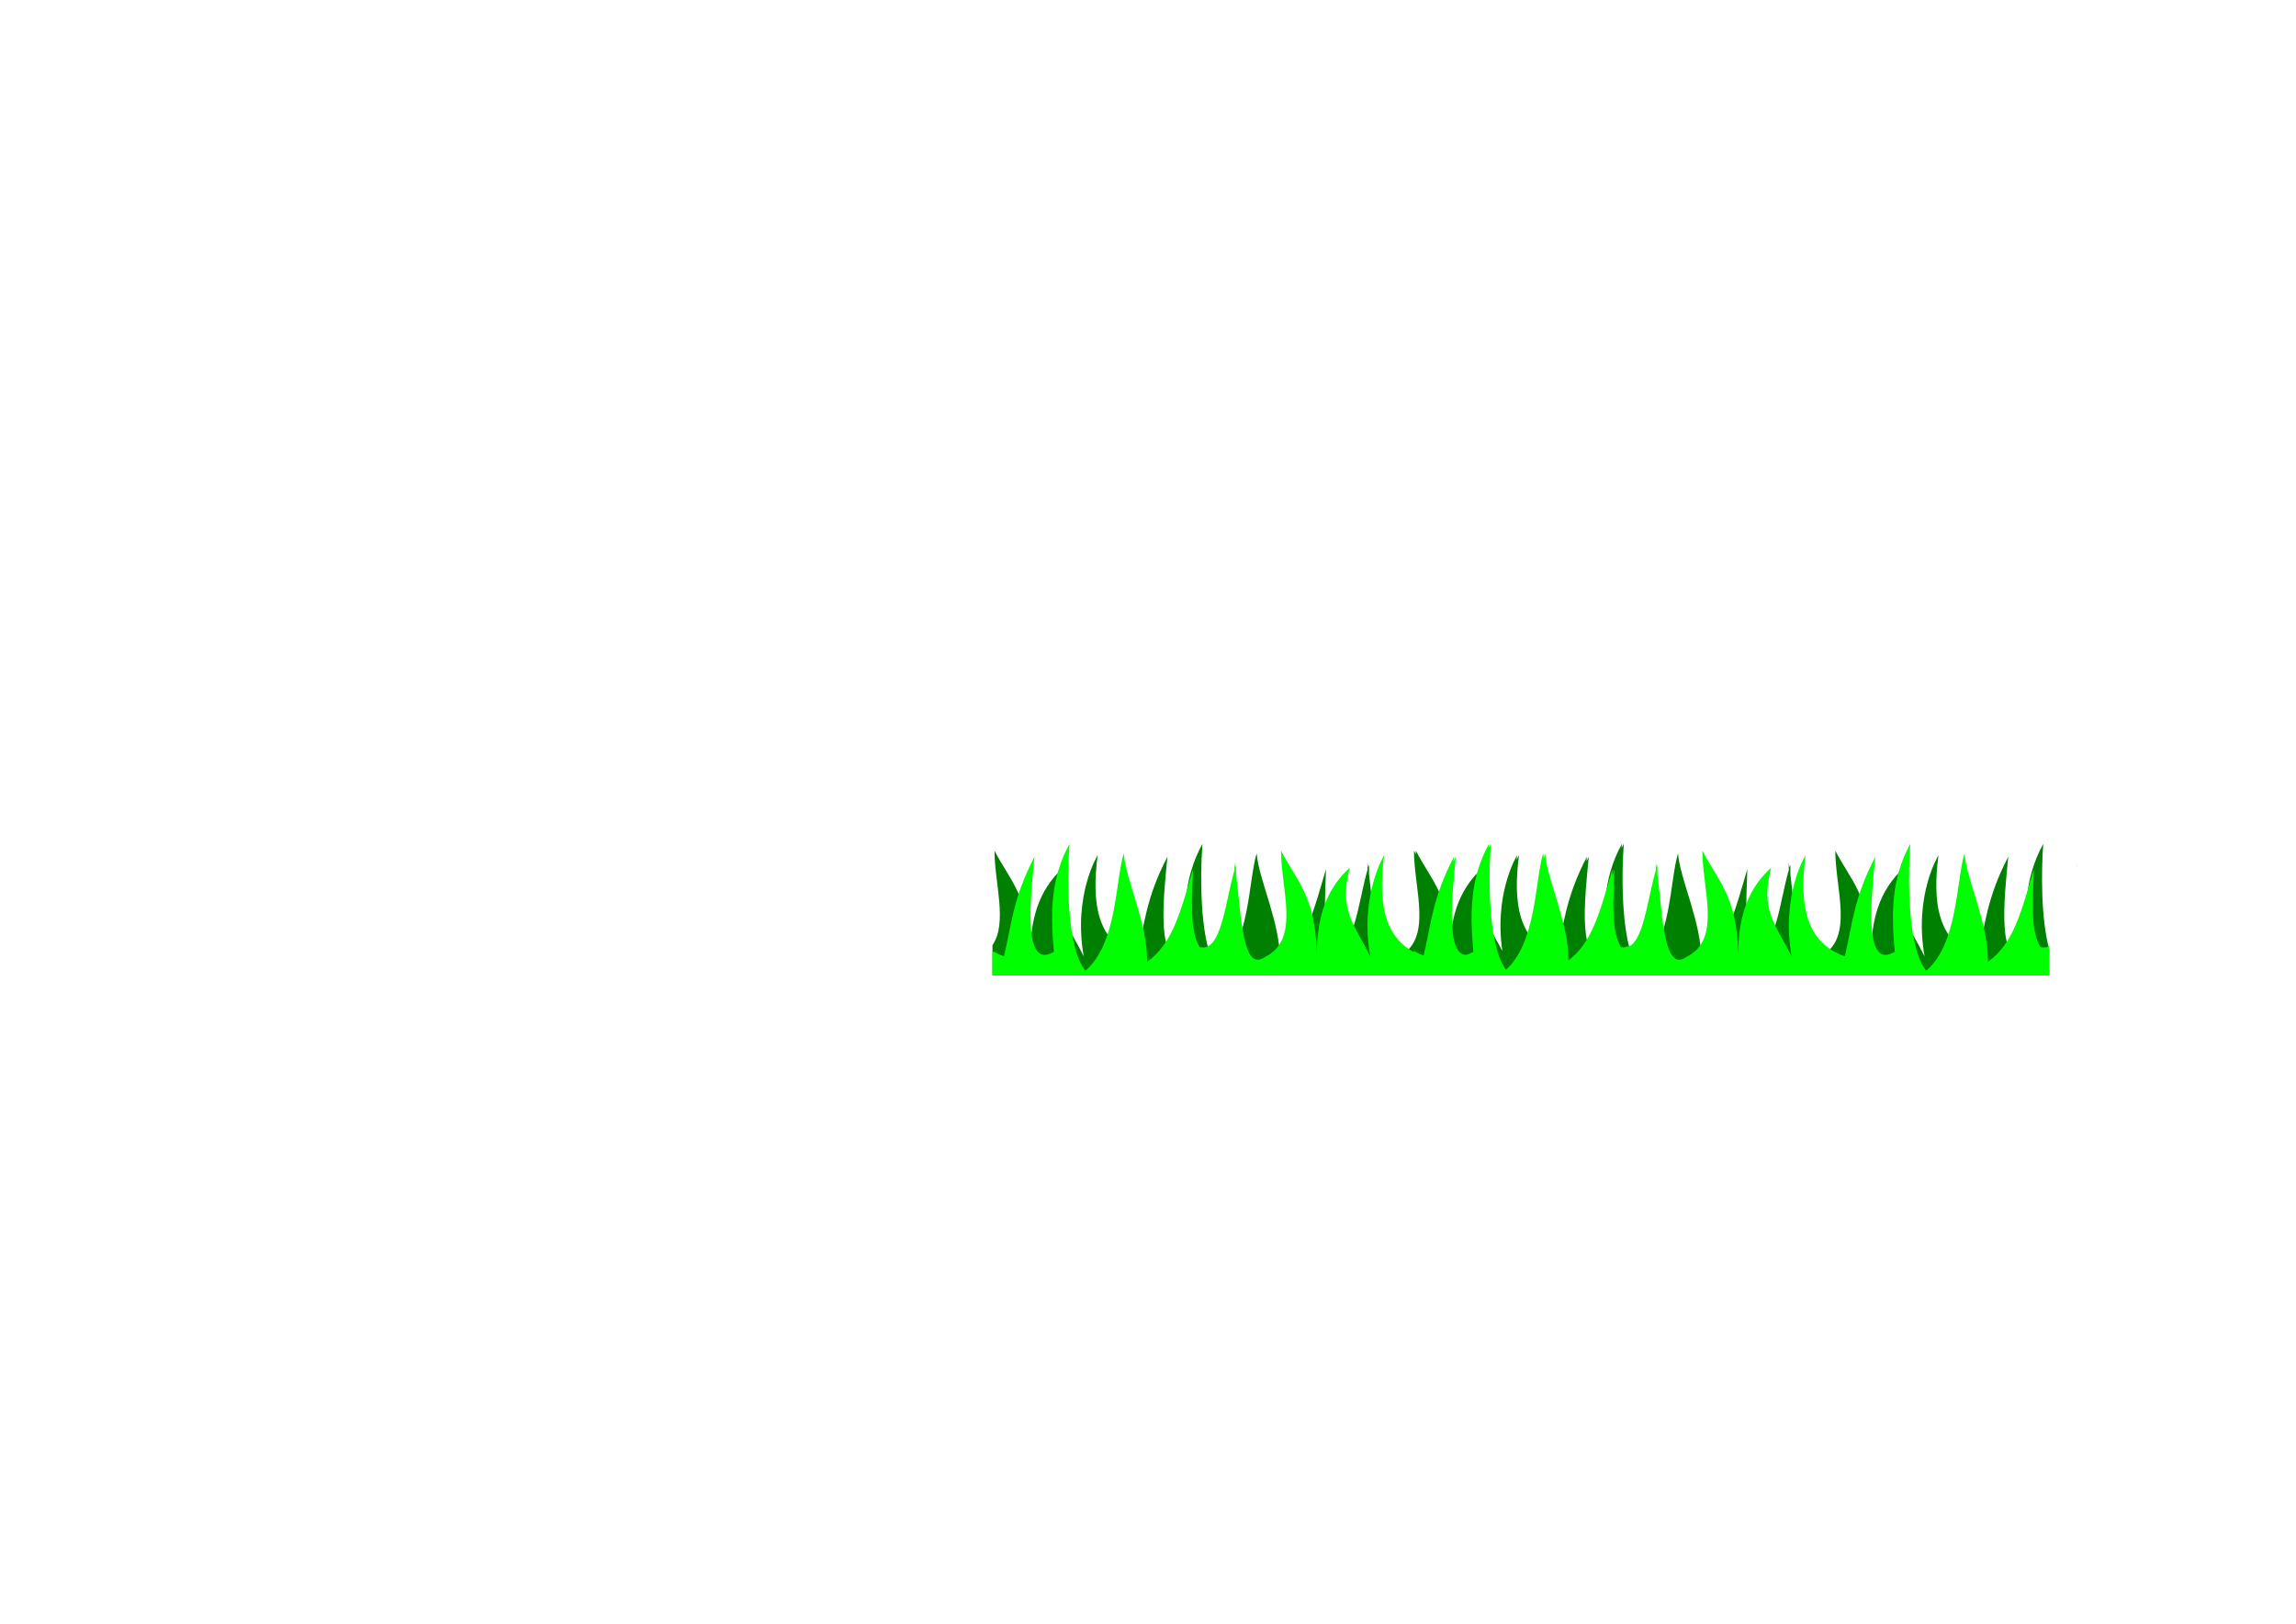
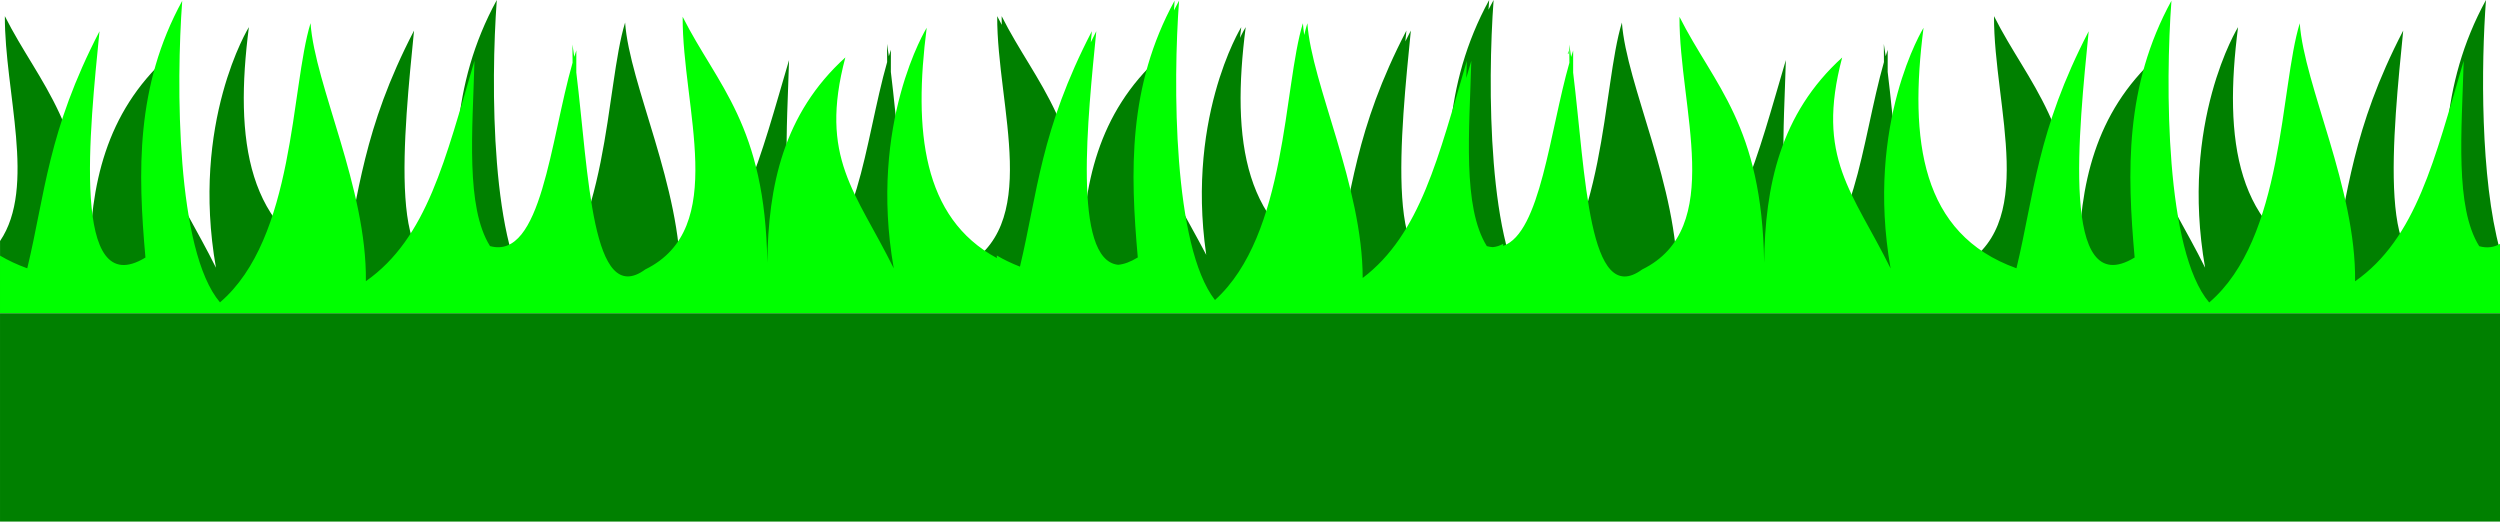
- <svg xmlns="http://www.w3.org/2000/svg" width="297mm" height="210mm" viewBox="0 0 297 210" version="1.1" id="svg16">
+ <svg xmlns="http://www.w3.org/2000/svg" width="480" height="100.143" viewBox="0 0 127 26.496" version="1.1" id="svg16">
  <defs id="defs10" />
-   <g id="layer1" transform="translate(0,-87)">
-     <g id="g137" transform="translate(-6.992559,32.31696)">
-       <path d="m 217.039,163.818 c -2.56,4.654 -2.429,9.307 -2.013,13.961 -4.091,2.483 -3.036,-7.008 -2.512,-12.298 -2.835,5.433 -2.971,8.843 -3.951,12.884 -5.218,-1.86 -5.871,-6.954 -5.08,-13.071 0,0 -3.199,5.154 -1.801,13.079 -2.069,-4.17 -4.107,-5.985 -2.647,-11.466 -3.395,3.064 -4.217,6.986 -4.267,11.165 -0.106,-7.492 -2.74,-9.646 -4.628,-13.375 -0.015,4.12 1.734,9.298 -0.264,12.228 v 3.883 h 82.191 v -3.377 c -1.083,-3.935 -1.029,-10.109 -0.768,-13.612 -2.56,4.654 -2.429,9.307 -2.012,13.961 -4.091,2.483 -3.036,-7.008 -2.512,-12.298 -2.835,5.433 -2.971,8.843 -3.951,12.884 -5.218,-1.86 -5.871,-6.954 -5.08,-13.071 0,0 -3.199,5.154 -1.801,13.079 -2.069,-4.17 -4.106,-5.985 -2.646,-11.466 -3.395,3.064 -4.217,6.986 -4.267,11.165 -0.106,-7.492 -2.74,-9.646 -4.628,-13.375 -0.018,4.976 2.542,11.499 -2.041,13.735 -2.936,2.139 -3.091,-5.177 -3.773,-10.702 5.3e-4,-0.401 -2.6e-4,-0.798 0.002,-1.204 -0.038,0.115 -0.075,0.233 -0.112,0.352 -0.032,-0.228 -0.065,-0.453 -0.1,-0.672 l 0.006,0.989 c -1.217,4.226 -1.705,10.745 -4.514,9.969 -1.339,-2.127 -0.954,-6.267 -0.85,-10.078 -1.588,5.347 -2.593,9.653 -5.939,11.986 0.06,-5.048 -2.786,-10.651 -3.025,-14.028 -1.079,3.485 -0.849,11.695 -4.952,15.18 -2.396,-2.807 -2.403,-11.859 -2.064,-16.406 z m -54.504,0 c -2.56,4.654 -2.429,9.307 -2.013,13.961 -4.091,2.483 -3.036,-7.008 -2.512,-12.298 -2.835,5.433 -2.971,8.843 -3.951,12.884 -5.218,-1.86 -5.871,-6.954 -5.08,-13.071 0,0 -3.199,5.154 -1.801,13.079 -2.069,-4.17 -4.107,-5.985 -2.647,-11.466 -3.395,3.064 -4.217,6.986 -4.267,11.165 -0.106,-7.492 -2.74,-9.646 -4.628,-13.375 -0.015,4.12 1.734,9.298 -0.264,12.228 v 3.883 h 82.191 v -3.377 c -1.083,-3.935 -1.029,-10.109 -0.768,-13.612 -2.56,4.654 -2.429,9.307 -2.012,13.961 -4.091,2.483 -3.036,-7.008 -2.512,-12.298 -2.835,5.433 -2.971,8.843 -3.951,12.884 -5.218,-1.86 -5.871,-6.954 -5.08,-13.071 0,0 -3.199,5.154 -1.801,13.079 -2.069,-4.17 -4.106,-5.985 -2.646,-11.466 -3.395,3.064 -4.217,6.986 -4.267,11.165 -0.106,-7.492 -2.74,-9.646 -4.628,-13.375 -0.018,4.976 2.542,11.499 -2.041,13.735 -2.936,2.139 -3.091,-5.177 -3.773,-10.702 5.2e-4,-0.401 -2.7e-4,-0.798 0.002,-1.204 -0.038,0.115 -0.075,0.233 -0.112,0.352 -0.032,-0.228 -0.065,-0.453 -0.1,-0.672 l 0.006,0.989 c -1.217,4.226 -1.705,10.745 -4.514,9.969 -1.339,-2.127 -0.954,-6.267 -0.85,-10.078 -1.588,5.347 -2.593,9.653 -5.939,11.986 0.06,-5.048 -2.786,-10.651 -3.025,-14.028 -1.079,3.485 -0.849,11.695 -4.952,15.18 -2.396,-2.807 -2.402,-11.859 -2.064,-16.406 z" style="fill:#008000;stroke-width:0.089" id="path123" />
-       <path d="m 199.842,163.818 c -2.56,4.654 -2.429,9.307 -2.013,13.961 -4.091,2.483 -3.036,-7.008 -2.512,-12.298 -2.835,5.433 -2.971,8.843 -3.951,12.884 -0.546,-0.195 -1.04,-0.427 -1.49,-0.69 v 3.133 h 82.191 v -3.77 c -0.332,0.189 -0.706,0.245 -1.136,0.127 -1.339,-2.127 -0.954,-6.267 -0.85,-10.078 -1.588,5.347 -2.593,9.653 -5.939,11.986 0.06,-5.048 -2.787,-10.651 -3.026,-14.028 -1.079,3.485 -0.848,11.695 -4.951,15.18 -2.396,-2.807 -2.403,-11.859 -2.064,-16.406 -2.56,4.654 -2.429,9.307 -2.012,13.961 -4.091,2.483 -3.036,-7.008 -2.512,-12.298 -2.835,5.433 -2.971,8.843 -3.951,12.884 -5.218,-1.86 -5.871,-6.954 -5.08,-13.071 0,0 -3.199,5.154 -1.801,13.079 -2.069,-4.17 -4.106,-5.985 -2.646,-11.466 -3.395,3.064 -4.217,6.986 -4.267,11.165 -0.106,-7.492 -2.74,-9.646 -4.628,-13.375 -0.018,4.976 2.542,11.499 -2.041,13.735 -2.936,2.139 -3.091,-5.177 -3.773,-10.702 5.3e-4,-0.401 -5.3e-4,-0.798 0.002,-1.204 -0.038,0.115 -0.075,0.233 -0.112,0.352 -0.032,-0.228 -0.065,-0.453 -0.1,-0.672 l 0.006,0.989 c -1.217,4.226 -1.705,10.745 -4.514,9.969 -1.339,-2.127 -0.954,-6.267 -0.85,-10.078 -1.588,5.347 -2.593,9.653 -5.939,11.986 0.06,-5.048 -2.786,-10.651 -3.025,-14.028 -1.079,3.485 -0.849,11.695 -4.952,15.18 -2.396,-2.807 -2.403,-11.859 -2.064,-16.406 z m 75.808,2.707 c -0.018,0.054 -0.034,0.113 -0.051,0.168 h 0.051 c 2.7e-4,-0.057 -2.6e-4,-0.111 0,-0.168 z m -130.312,-2.707 c -2.56,4.654 -2.429,9.307 -2.013,13.961 -4.091,2.483 -3.036,-7.008 -2.512,-12.298 -2.835,5.433 -2.971,8.843 -3.951,12.884 -0.546,-0.195 -1.04,-0.427 -1.49,-0.69 v 3.133 h 82.191 v -3.77 c -0.332,0.189 -0.706,0.245 -1.136,0.127 -1.339,-2.127 -0.954,-6.267 -0.85,-10.078 -1.588,5.347 -2.593,9.653 -5.939,11.986 0.06,-5.048 -2.787,-10.651 -3.026,-14.028 -1.079,3.485 -0.848,11.695 -4.951,15.18 -2.396,-2.807 -2.403,-11.859 -2.064,-16.406 -2.56,4.654 -2.429,9.307 -2.012,13.961 -4.091,2.483 -3.036,-7.008 -2.512,-12.298 -2.835,5.433 -2.971,8.843 -3.951,12.884 -5.218,-1.86 -5.871,-6.954 -5.08,-13.071 0,0 -3.199,5.154 -1.801,13.079 -2.069,-4.17 -4.106,-5.985 -2.646,-11.466 -3.395,3.064 -4.217,6.986 -4.267,11.165 -0.106,-7.492 -2.74,-9.646 -4.628,-13.375 -0.018,4.976 2.542,11.499 -2.041,13.735 -2.936,2.139 -3.091,-5.177 -3.773,-10.702 5.3e-4,-0.401 -5.3e-4,-0.798 0.002,-1.204 -0.038,0.115 -0.075,0.233 -0.112,0.352 -0.032,-0.228 -0.065,-0.453 -0.1,-0.672 l 0.006,0.989 c -1.217,4.226 -1.705,10.745 -4.514,9.969 -1.339,-2.127 -0.954,-6.267 -0.85,-10.078 -1.588,5.347 -2.593,9.653 -5.939,11.986 0.06,-5.048 -2.786,-10.651 -3.025,-14.028 -1.079,3.485 -0.849,11.695 -4.952,15.18 -2.396,-2.807 -2.403,-11.859 -2.064,-16.406 z m 75.808,2.707 c -0.018,0.054 -0.034,0.113 -0.051,0.168 h 0.051 c 2.6e-4,-0.057 -2.7e-4,-0.111 0,-0.168 z" style="fill:#00ff00;stroke-width:0.089" id="path125" />
+   <g id="layer1" transform="translate(-128.3795,-195.1321)">
+     <g id="g4534">
+       <path d="m 204.255,195.132 c -2.379,4.349 -2.257,8.697 -1.87,13.045 -3.801,2.32 -2.821,-6.549 -2.334,-11.492 -2.634,5.077 -2.76,8.263 -3.67,12.039 -4.848,-1.738 -5.455,-6.498 -4.72,-12.214 0,0 -2.972,4.816 -1.673,12.222 -1.923,-3.897 -3.816,-5.593 -2.459,-10.714 -3.154,2.863 -3.918,6.527 -3.965,10.432 -0.098,-7.001 -2.546,-9.013 -4.3,-12.498 -0.014,3.849 1.611,8.688 -0.245,11.426 v 3.629 h 76.361 v -3.156 c -1.007,-3.677 -0.956,-9.446 -0.713,-12.719 -2.379,4.349 -2.256,8.697 -1.87,13.045 -3.801,2.32 -2.821,-6.549 -2.334,-11.492 -2.634,5.077 -2.76,8.263 -3.67,12.039 -4.848,-1.738 -5.455,-6.498 -4.72,-12.214 0,0 -2.973,4.816 -1.674,12.222 -1.923,-3.897 -3.815,-5.593 -2.459,-10.714 -3.154,2.863 -3.918,6.527 -3.965,10.432 -0.098,-7.001 -2.546,-9.013 -4.3,-12.498 -0.018,4.649 2.362,10.745 -1.896,12.834 -2.728,1.999 -2.872,-4.838 -3.506,-10 4.8e-4,-0.375 -2.6e-4,-0.746 0.002,-1.125 -0.035,0.107 -0.07,0.218 -0.104,0.329 -0.03,-0.213 -0.061,-0.424 -0.093,-0.628 l 0.006,0.924 c -1.131,3.948 -1.584,10.04 -4.194,9.315 -1.244,-1.988 -0.886,-5.856 -0.789,-9.417 -1.475,4.996 -2.409,9.02 -5.517,11.2 0.056,-4.716 -2.589,-9.953 -2.811,-13.108 -1.002,3.257 -0.788,10.928 -4.6,14.184 -2.226,-2.623 -2.232,-11.081 -1.918,-15.33 z m -50.638,0 c -2.379,4.349 -2.257,8.697 -1.87,13.045 -3.801,2.32 -2.821,-6.549 -2.334,-11.492 -2.634,5.077 -2.76,8.263 -3.67,12.039 -4.848,-1.738 -5.455,-6.498 -4.72,-12.214 0,0 -2.972,4.816 -1.673,12.222 -1.923,-3.897 -3.816,-5.593 -2.459,-10.714 -3.154,2.863 -3.918,6.527 -3.965,10.432 -0.098,-7.001 -2.546,-9.013 -4.3,-12.498 -0.014,3.849 1.611,8.688 -0.245,11.426 v 3.629 h 76.361 v -3.156 c -1.007,-3.677 -0.956,-9.446 -0.713,-12.719 -2.379,4.349 -2.256,8.697 -1.87,13.045 -3.801,2.32 -2.821,-6.549 -2.334,-11.492 -2.634,5.077 -2.76,8.263 -3.67,12.039 -4.848,-1.738 -5.455,-6.498 -4.72,-12.214 0,0 -2.973,4.816 -1.674,12.222 -1.923,-3.897 -3.815,-5.593 -2.459,-10.714 -3.154,2.863 -3.918,6.527 -3.965,10.432 -0.098,-7.001 -2.546,-9.013 -4.3,-12.498 -0.018,4.649 2.362,10.745 -1.896,12.834 -2.728,1.999 -2.872,-4.838 -3.506,-10 4.8e-4,-0.375 -2.6e-4,-0.746 0.002,-1.125 -0.035,0.107 -0.07,0.218 -0.104,0.329 -0.03,-0.213 -0.061,-0.424 -0.093,-0.628 l 0.006,0.924 c -1.131,3.948 -1.584,10.04 -4.194,9.315 -1.244,-1.988 -0.886,-5.856 -0.789,-9.417 -1.475,4.996 -2.409,9.02 -5.517,11.2 0.056,-4.716 -2.589,-9.953 -2.811,-13.108 -1.002,3.257 -0.788,10.928 -4.6,14.184 -2.226,-2.623 -2.232,-11.081 -1.918,-15.33 z" style="fill:#008000;stroke-width:0.083" id="path123" />
+       <path id="path125" d="m 137.638,195.17 c -2e-5,3.2e-4 2e-5,6.8e-4 0,9.8e-4 1.8e-4,-3.2e-4 3e-4,-6.6e-4 4.8e-4,-9.8e-4 z m 0,9.8e-4 c -2.378,4.348 -2.256,8.696 -1.87,13.044 -3.801,2.32 -2.821,-6.549 -2.334,-11.492 -2.634,5.077 -2.76,8.263 -3.67,12.039 -0.508,-0.182 -0.966,-0.399 -1.384,-0.645 v 2.927 h 76.362 50.638 v -3.523 c -0.309,0.177 -0.656,0.229 -1.056,0.118 -1.244,-1.988 -0.886,-5.856 -0.789,-9.417 -1.475,4.996 -2.409,9.02 -5.517,11.2 0.056,-4.716 -2.589,-9.953 -2.811,-13.108 -1.002,3.257 -0.788,10.928 -4.6,14.184 -2.226,-2.623 -2.233,-11.081 -1.918,-15.33 -2.379,4.349 -2.256,8.697 -1.87,13.045 -3.801,2.32 -2.821,-6.549 -2.334,-11.492 -2.634,5.077 -2.76,8.263 -3.67,12.039 -4.848,-1.738 -5.455,-6.498 -4.72,-12.214 0,0 -2.972,4.816 -1.674,12.221 -1.923,-3.897 -3.815,-5.593 -2.459,-10.714 -3.154,2.863 -3.918,6.527 -3.965,10.432 -0.098,-7.001 -2.546,-9.013 -4.3,-12.498 -0.018,4.649 2.362,10.745 -1.896,12.834 -2.728,1.999 -2.872,-4.838 -3.506,-10 5e-4,-0.375 -9e-4,-0.746 0.001,-1.125 -0.035,0.107 -0.07,0.218 -0.104,0.329 -0.03,-0.213 -0.061,-0.424 -0.093,-0.628 l 0.006,0.924 c -0.999,3.487 -1.47,8.643 -3.364,9.302 v -0.105 c -0.164,0.094 -0.34,0.152 -0.528,0.169 -0.097,-0.008 -0.197,-0.022 -0.302,-0.051 -1.244,-1.988 -0.886,-5.856 -0.789,-9.417 -0.089,0.3 -0.171,0.585 -0.256,0.878 0.01,-0.293 0.022,-0.588 0.03,-0.878 -1.439,4.872 -2.364,8.82 -5.292,11.034 -0.006,-4.673 -2.59,-9.824 -2.81,-12.942 -0.057,0.185 -0.11,0.387 -0.16,0.599 -0.03,-0.207 -0.053,-0.407 -0.067,-0.599 -0.991,3.218 -0.796,10.742 -4.467,14.063 -2.131,-2.749 -2.134,-11.02 -1.824,-15.208 -0.09,0.165 -0.176,0.329 -0.259,0.494 0.01,-0.167 0.021,-0.339 0.032,-0.495 -2.379,4.349 -2.256,8.697 -1.87,13.045 -0.378,0.231 -0.709,0.349 -0.997,0.373 -2.337,-0.235 -1.535,-7.547 -1.11,-11.865 -0.099,0.192 -0.189,0.376 -0.281,0.563 0.018,-0.182 0.038,-0.389 0.055,-0.563 -2.615,5.041 -2.759,8.218 -3.652,11.959 -0.425,-0.165 -0.817,-0.353 -1.176,-0.565 v 0.129 c -3.783,-2.05 -4.234,-6.474 -3.562,-11.698 0,0 -2.972,4.816 -1.674,12.221 -1.923,-3.897 -3.815,-5.593 -2.459,-10.714 -3.154,2.863 -3.918,6.527 -3.965,10.432 -0.098,-7.001 -2.546,-9.013 -4.3,-12.498 -0.018,4.649 2.362,10.745 -1.896,12.834 -2.728,1.999 -2.872,-4.838 -3.506,-10 5e-4,-0.375 -9e-4,-0.746 0.001,-1.125 -0.035,0.107 -0.07,0.218 -0.104,0.329 -0.03,-0.213 -0.061,-0.424 -0.093,-0.628 l 0.006,0.924 c -1.131,3.948 -1.584,10.04 -4.194,9.315 -1.244,-1.988 -0.886,-5.856 -0.789,-9.417 -1.475,4.996 -2.409,9.02 -5.517,11.2 0.056,-4.716 -2.589,-9.953 -2.811,-13.108 -1.002,3.257 -0.788,10.928 -4.6,14.184 -2.226,-2.623 -2.232,-11.08 -1.918,-15.329 z m 50.638,0 c 1.6e-4,-3.2e-4 3e-4,-6.6e-4 4.8e-4,-9.8e-4 h -4.8e-4 c -4e-5,3.2e-4 2e-5,6.8e-4 0,9.8e-4 z m 19.793,2.529 c -0.016,0.05 -0.032,0.106 -0.048,0.157 h 0.048 c 2.6e-4,-0.053 -2.4e-4,-0.104 0,-0.157 z" style="fill:#00ff00;stroke-width:0.083" />
+       <rect y="211.045" x="128.38" height="10.583" width="127" id="rect4495" style="fill:#008000;stroke-width:0.237" />
    </g>
  </g>
</svg>
